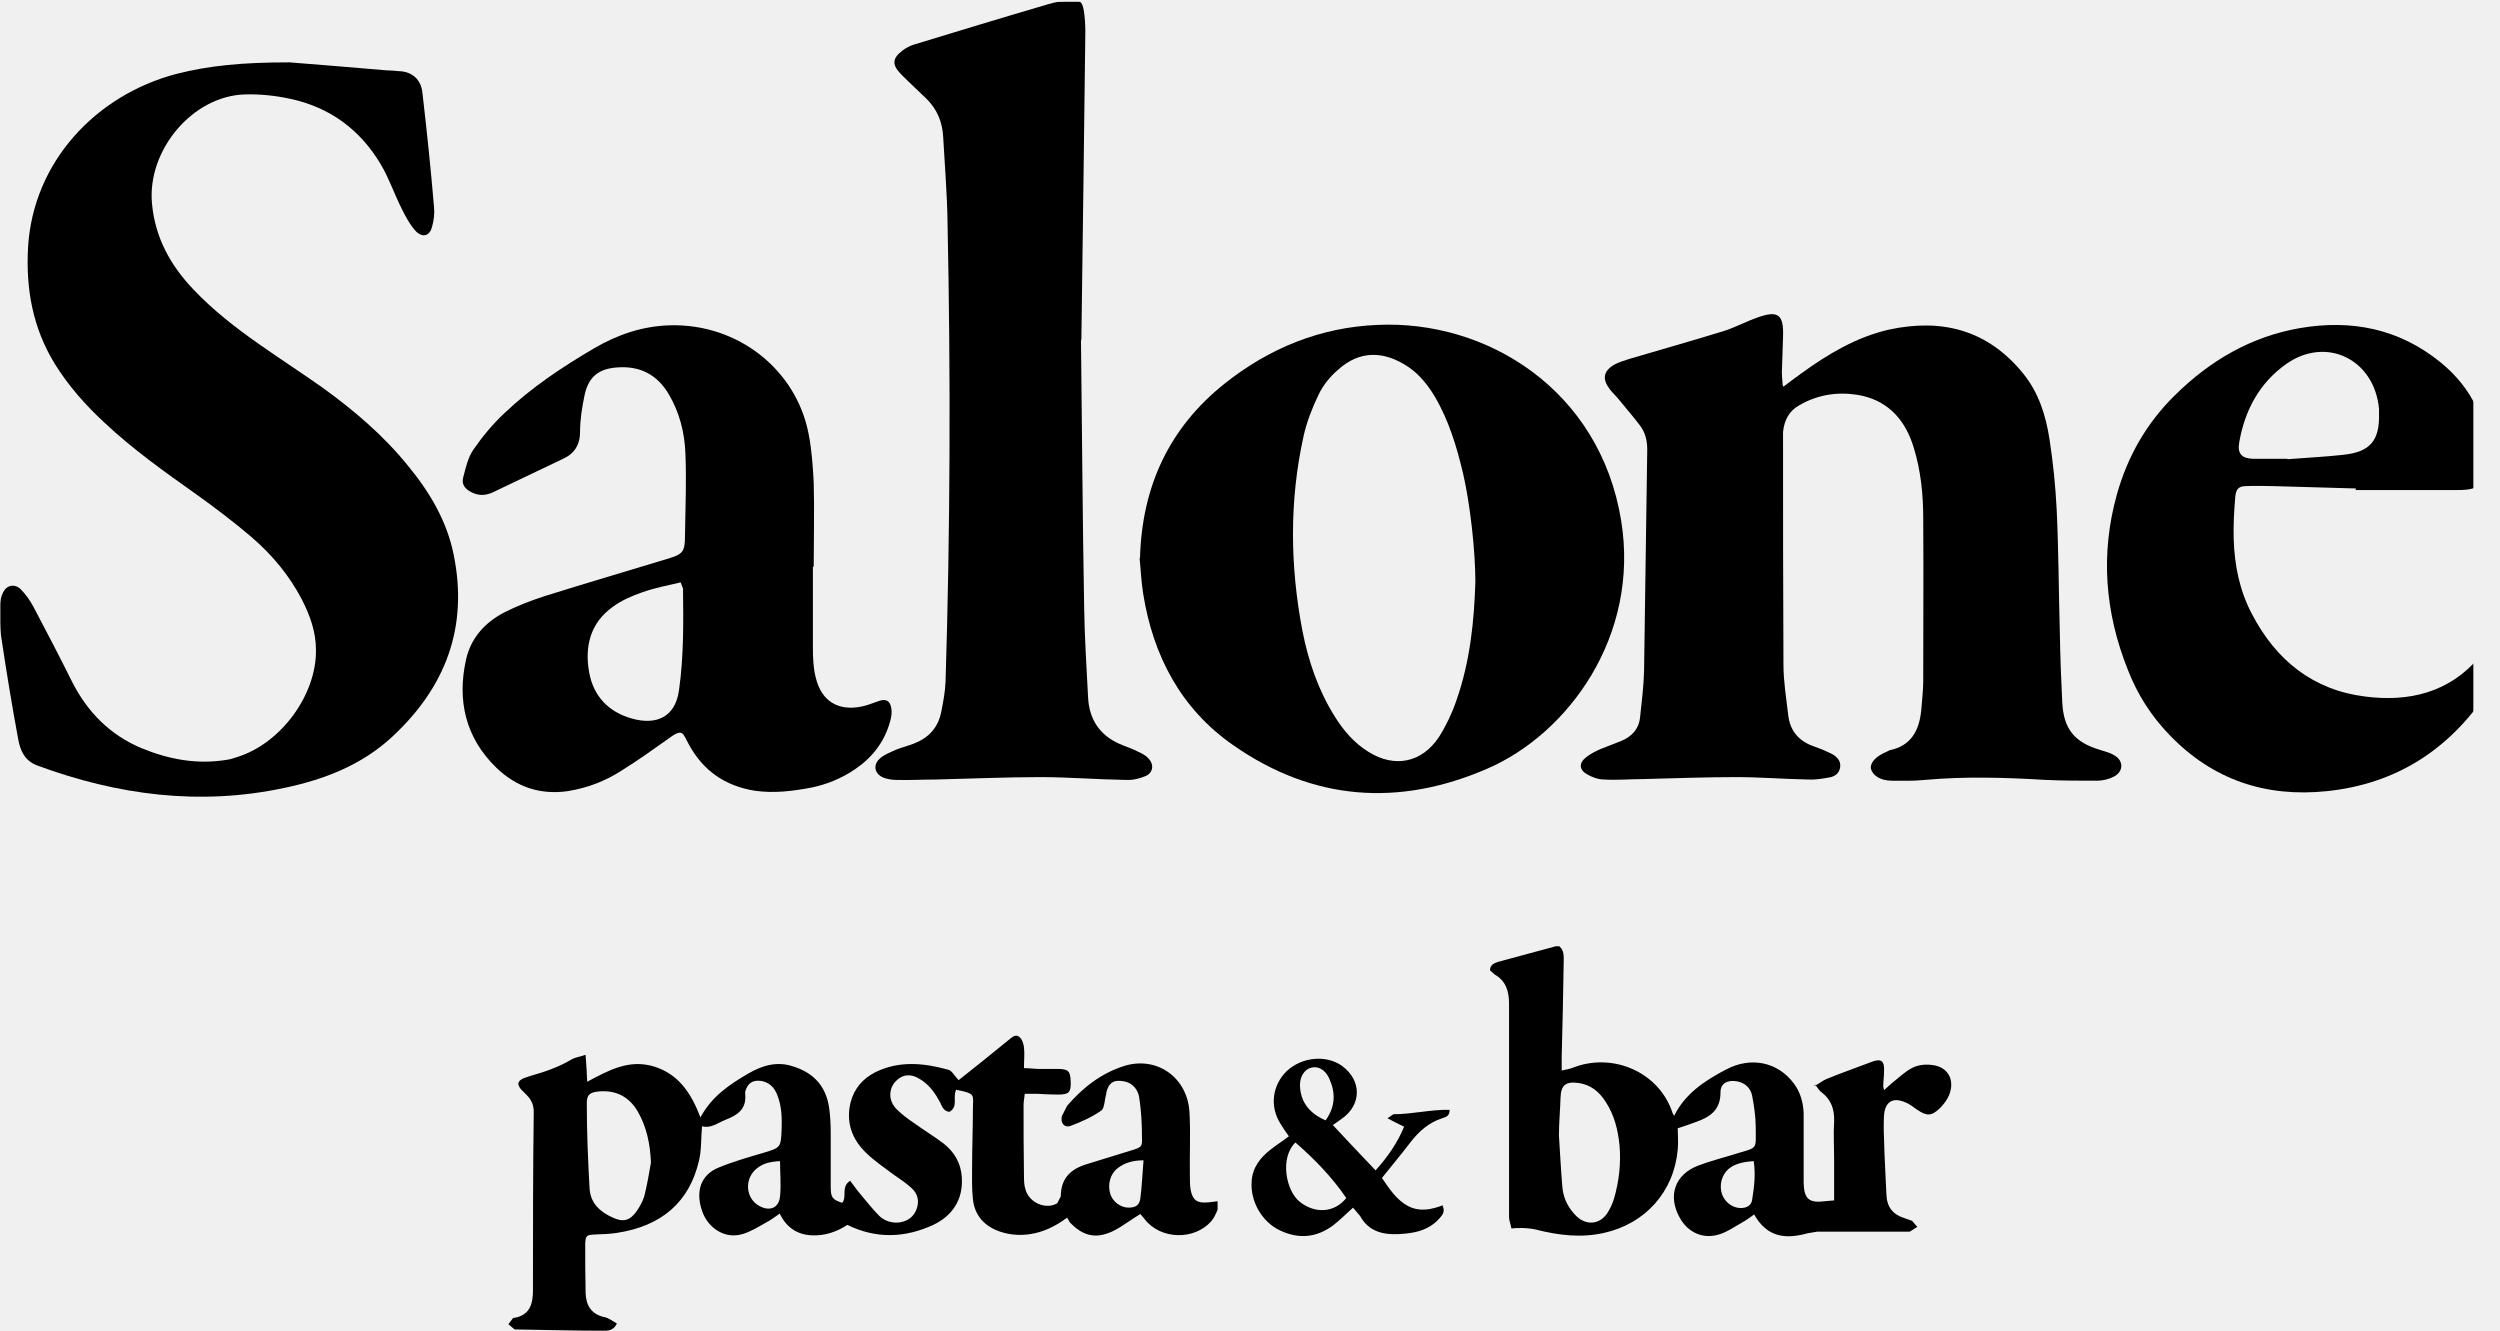
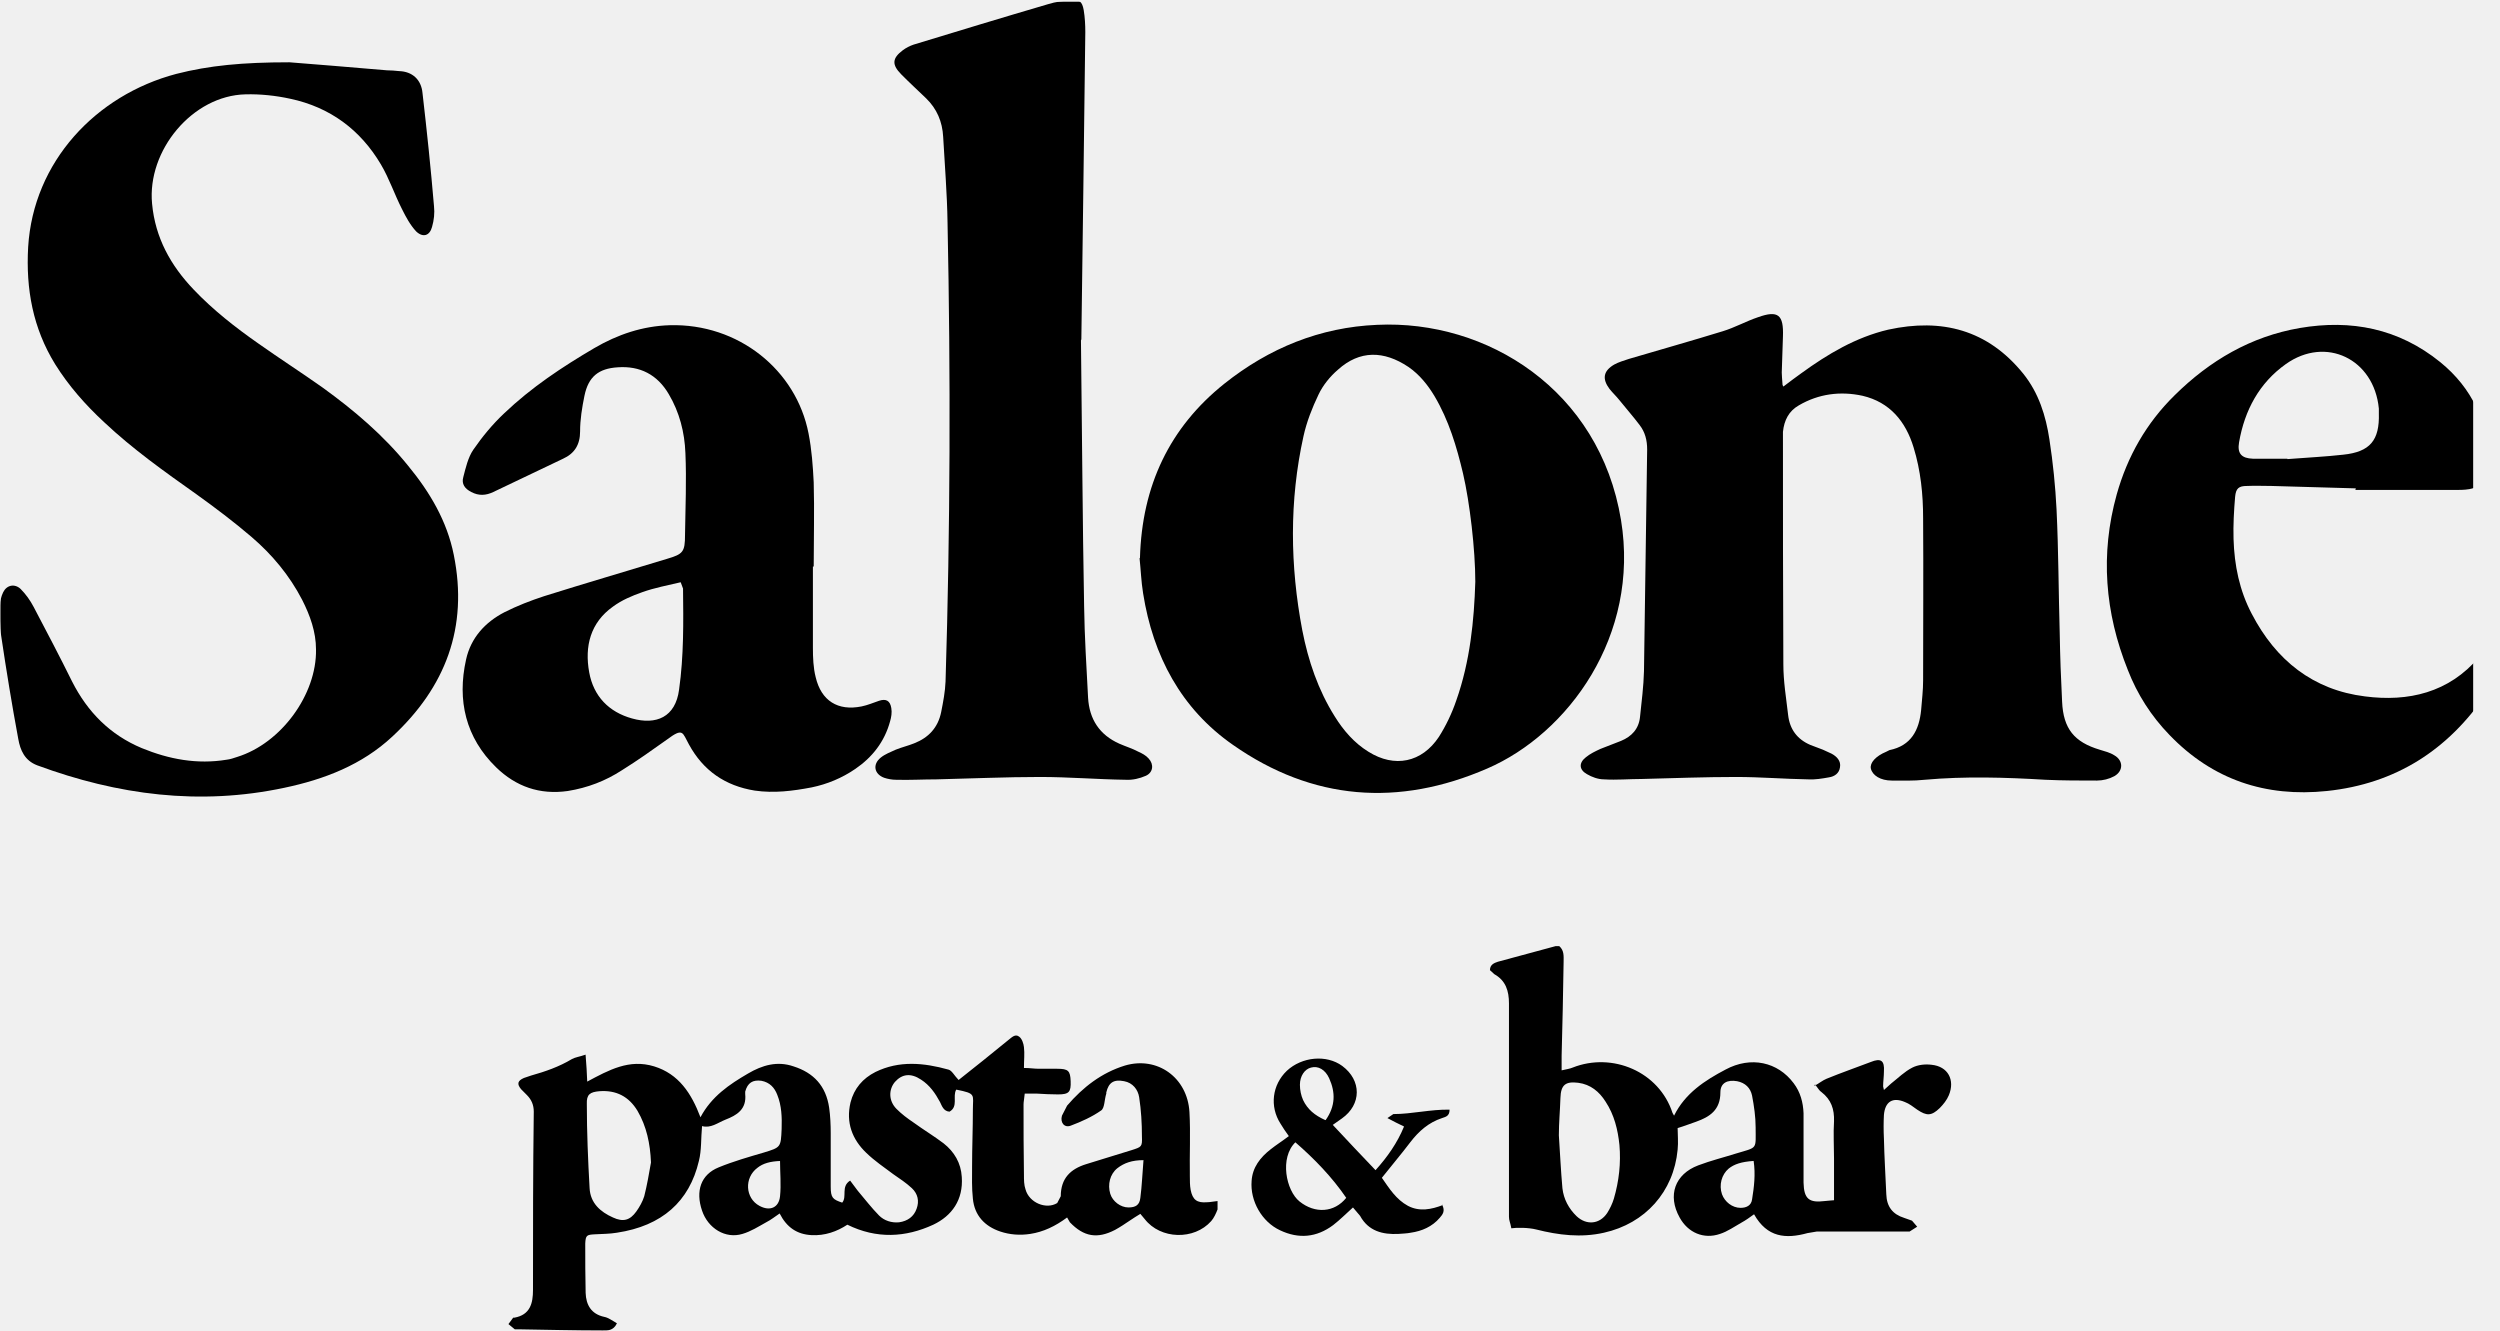
- <svg xmlns="http://www.w3.org/2000/svg" width="141.01" height="75.06" viewBox="1.48 -0.08 141.01 75.06" fill="none">
+ <svg xmlns="http://www.w3.org/2000/svg" width="141.025" height="75.077" viewBox="1.475 -0.077 141.025 75.077" fill="none">
  <g clip-path="url(#clip0_1112_10573)">
    <mask id="mask0_1112_10573" style="mask-type:luminance" maskUnits="userSpaceOnUse" x="1" y="0" width="142" height="75">
-       <path d="M1.5 0H142.5V75H1.5V0Z" fill="#ffffff" />
+       <path d="M1.5 0H142.5V75H1.5V0Z" fill="white" />
    </mask>
    <g mask="url(#mask0_1112_10573)">
-       <path d="M17.804 3.437C19.189 3.55 21.244 3.708 23.299 3.889C23.522 3.889 23.768 3.911 23.991 3.934C24.728 3.957 25.242 4.409 25.309 5.178C25.555 7.303 25.778 9.428 25.957 11.554C26.001 11.938 25.957 12.345 25.845 12.73C25.711 13.227 25.331 13.34 24.951 12.978C24.616 12.617 24.371 12.164 24.148 11.712C23.723 10.876 23.433 9.994 22.964 9.202C21.802 7.235 20.082 5.969 17.849 5.494C17.023 5.313 16.152 5.223 15.325 5.245C12.332 5.313 9.764 8.411 10.054 11.418C10.233 13.34 11.104 14.9 12.399 16.257C13.494 17.41 14.767 18.405 16.062 19.309C17.246 20.146 18.474 20.937 19.658 21.774C21.445 23.063 23.12 24.487 24.505 26.206C25.733 27.698 26.694 29.326 27.073 31.225C27.9 35.318 26.604 38.687 23.611 41.468C21.892 43.073 19.77 43.887 17.514 44.362C12.734 45.38 8.111 44.769 3.577 43.096C2.862 42.825 2.617 42.237 2.505 41.603C2.148 39.682 1.835 37.76 1.545 35.815C1.455 35.25 1.478 34.662 1.478 34.074C1.478 33.825 1.545 33.554 1.656 33.328C1.857 32.921 2.304 32.831 2.639 33.147C2.929 33.441 3.175 33.78 3.376 34.165C4.113 35.566 4.85 36.968 5.543 38.37C6.414 40.089 7.687 41.377 9.473 42.124C11.015 42.757 12.6 43.051 14.253 42.779C14.454 42.757 14.655 42.689 14.856 42.621C17.335 41.852 19.346 39.094 19.301 36.561C19.301 35.566 18.966 34.639 18.519 33.758C17.804 32.378 16.822 31.203 15.66 30.208C14.655 29.349 13.605 28.557 12.533 27.788C10.746 26.522 8.96 25.256 7.352 23.741C6.302 22.769 5.342 21.683 4.582 20.462C3.331 18.427 2.929 16.234 3.063 13.86C3.354 9.044 6.883 5.291 11.417 4.092C13.27 3.617 15.169 3.437 17.782 3.437H17.804Z" fill="#000000" />
-       <path d="M102.074 21.729C102.498 21.412 102.789 21.186 103.079 20.983C104.575 19.897 106.161 18.948 107.993 18.518C111.008 17.862 113.599 18.518 115.609 21.005C116.48 22.09 116.882 23.379 117.083 24.713C117.284 26.025 117.418 27.336 117.485 28.67C117.597 30.999 117.597 33.328 117.664 35.657C117.686 36.946 117.731 38.212 117.798 39.501C117.865 41.038 118.49 41.785 119.919 42.214C120.21 42.304 120.5 42.372 120.746 42.531C121.259 42.825 121.259 43.413 120.746 43.706C120.455 43.865 120.098 43.955 119.763 43.955C118.803 43.955 117.82 43.955 116.859 43.91C114.581 43.774 112.326 43.706 110.047 43.91C109.422 43.978 108.797 43.955 108.194 43.955C107.546 43.955 107.099 43.661 107.01 43.277C106.943 42.96 107.278 42.576 107.881 42.327L108.06 42.237C109.288 41.988 109.735 41.106 109.846 39.976C109.891 39.41 109.958 38.868 109.958 38.302C109.958 35.25 109.98 32.197 109.958 29.168C109.958 27.811 109.824 26.477 109.422 25.166C108.975 23.696 108.082 22.61 106.541 22.249C105.29 21.977 104.062 22.136 102.945 22.791C102.386 23.108 102.118 23.628 102.051 24.284V24.419C102.051 28.738 102.051 33.079 102.074 37.398C102.074 38.348 102.23 39.297 102.342 40.247C102.431 41.061 102.856 41.626 103.593 41.943C103.838 42.033 104.062 42.124 104.307 42.214L104.799 42.44C105.089 42.599 105.335 42.847 105.268 43.209C105.223 43.548 104.955 43.729 104.642 43.774C104.263 43.842 103.861 43.91 103.481 43.887C102.118 43.865 100.778 43.752 99.416 43.752C97.651 43.752 95.865 43.819 94.1 43.865C93.386 43.865 92.671 43.932 91.956 43.887C91.621 43.887 91.264 43.752 90.996 43.593C90.549 43.345 90.527 42.96 90.929 42.644C91.174 42.44 91.465 42.304 91.755 42.169C92.135 42.011 92.537 41.875 92.916 41.717C93.52 41.468 93.922 41.038 93.989 40.36C94.078 39.501 94.19 38.642 94.212 37.782C94.279 33.622 94.324 29.462 94.391 25.279C94.391 24.759 94.279 24.306 93.966 23.899C93.609 23.424 93.207 22.972 92.827 22.497C92.648 22.271 92.448 22.09 92.269 21.864C91.844 21.299 91.911 20.847 92.537 20.485C92.782 20.349 93.095 20.259 93.363 20.169C95.128 19.648 96.892 19.151 98.657 18.608C99.327 18.405 99.974 18.043 100.644 17.817C101.783 17.41 102.096 17.681 102.051 18.902C102.029 19.581 102.007 20.259 101.984 20.937C101.984 21.118 102.007 21.299 102.029 21.638L102.074 21.729Z" fill="#000000" />
-       <path d="M65.78 31.406C65.891 27.314 67.455 24.035 70.537 21.57C73.061 19.558 75.942 18.382 79.158 18.247C85.345 17.953 91.71 21.91 92.916 29.258C93.989 35.793 89.924 41.31 85.367 43.277C80.364 45.447 75.518 45.086 71.028 41.943C68.103 39.908 66.517 36.923 65.958 33.396C65.847 32.718 65.824 32.017 65.757 31.406H65.78ZM84.697 32.74C84.697 30.931 84.385 28.263 84.005 26.635C83.647 25.12 83.201 23.628 82.397 22.271C82.017 21.638 81.548 21.05 80.923 20.621C79.538 19.694 78.175 19.671 76.947 20.779C76.5 21.163 76.098 21.661 75.853 22.181C75.495 22.927 75.183 23.718 75.004 24.532C74.2 28.173 74.245 31.836 74.937 35.476C75.272 37.195 75.83 38.845 76.768 40.337C77.26 41.129 77.863 41.83 78.667 42.327C80.141 43.254 81.682 42.938 82.642 41.491C83.044 40.858 83.379 40.157 83.625 39.433C84.407 37.217 84.63 34.911 84.697 32.74Z" fill="#000000" />
-       <path d="M62.452 19.128C62.519 24.6 62.541 29.371 62.63 34.12C62.653 35.838 62.764 37.556 62.853 39.275C62.921 40.496 63.501 41.378 64.618 41.875C64.975 42.033 65.355 42.146 65.69 42.327C65.891 42.418 66.114 42.531 66.271 42.712C66.584 43.051 66.516 43.503 66.114 43.684C65.757 43.842 65.355 43.933 64.975 43.91C63.367 43.887 61.759 43.752 60.151 43.752C58.208 43.752 56.242 43.842 54.299 43.887C53.54 43.887 52.781 43.933 52.021 43.91C51.798 43.91 51.552 43.865 51.351 43.797C50.793 43.593 50.681 43.051 51.15 42.666C51.396 42.463 51.709 42.35 51.999 42.214C52.334 42.078 52.714 41.988 53.048 41.852C53.853 41.536 54.389 40.971 54.567 40.089C54.679 39.523 54.791 38.936 54.813 38.37C55.081 29.733 55.103 21.096 54.925 12.458C54.902 10.853 54.768 9.248 54.679 7.642C54.634 6.783 54.322 6.059 53.719 5.472C53.25 5.019 52.781 4.59 52.312 4.115C51.776 3.572 51.798 3.211 52.401 2.758C52.58 2.623 52.803 2.51 53.004 2.442C55.528 1.673 58.052 0.904 60.598 0.158C61.022 0.022 61.447 -0.023 61.893 -0.068C62.362 -0.113 62.519 -0 62.608 0.497C62.675 0.904 62.697 1.334 62.697 1.741C62.63 7.755 62.541 13.747 62.474 19.061L62.452 19.128Z" fill="#000000" />
-       <path d="M47.331 31.858C47.331 33.396 47.331 34.933 47.331 36.471C47.331 37.014 47.353 37.601 47.487 38.121C47.8 39.455 48.738 40.043 50.078 39.772C50.413 39.704 50.726 39.569 51.061 39.455C51.463 39.32 51.686 39.455 51.753 39.862C51.798 40.111 51.753 40.383 51.686 40.609C51.374 41.762 50.681 42.644 49.721 43.299C48.961 43.819 48.135 44.158 47.264 44.339C46.192 44.543 45.142 44.678 44.048 44.52C42.373 44.249 41.144 43.39 40.34 41.92C39.96 41.242 40.027 40.948 39.089 41.649C38.263 42.237 37.437 42.824 36.566 43.367C35.627 43.978 34.622 44.362 33.506 44.543C31.92 44.769 30.58 44.294 29.463 43.209C27.743 41.536 27.252 39.433 27.766 37.127C28.034 35.906 28.838 35.024 29.932 34.458C30.647 34.097 31.406 33.803 32.166 33.554C34.466 32.831 36.789 32.152 39.089 31.451C40.005 31.18 40.117 31.067 40.117 30.095C40.139 28.557 40.206 27.02 40.139 25.482C40.094 24.306 39.804 23.176 39.201 22.158C38.553 21.05 37.571 20.553 36.32 20.643C35.248 20.711 34.667 21.163 34.444 22.249C34.31 22.904 34.198 23.583 34.198 24.261C34.198 25.007 33.885 25.505 33.238 25.799C31.92 26.432 30.625 27.042 29.307 27.675C28.882 27.879 28.48 27.901 28.056 27.675C27.699 27.494 27.498 27.223 27.609 26.839C27.743 26.319 27.877 25.731 28.168 25.301C28.681 24.555 29.262 23.854 29.91 23.244C31.451 21.774 33.193 20.621 35.002 19.558C36.32 18.789 37.727 18.314 39.246 18.269C43.132 18.156 46.393 20.802 47.085 24.374C47.264 25.279 47.331 26.228 47.376 27.133C47.42 28.715 47.376 30.298 47.376 31.881H47.309L47.331 31.858ZM39.893 32.763C39.134 32.944 38.397 33.079 37.705 33.328C37.124 33.531 36.543 33.78 36.052 34.142C34.779 35.046 34.444 36.38 34.712 37.85C34.957 39.207 35.828 40.089 37.124 40.45C38.486 40.835 39.581 40.383 39.782 38.822C40.05 36.923 40.027 35.024 40.005 33.124L39.871 32.763H39.893Z" fill="#000000" />
-       <path d="M134.37 27.472C132.784 27.427 131.199 27.381 129.613 27.336C129.144 27.336 128.697 27.314 128.228 27.336C127.759 27.336 127.603 27.472 127.558 27.947C127.491 28.738 127.446 29.529 127.469 30.321C127.513 31.813 127.804 33.237 128.496 34.549C129.859 37.172 131.958 38.845 134.884 39.207C137.318 39.523 139.619 39.003 141.316 36.991L141.406 36.878C141.607 36.674 141.785 36.38 142.143 36.516C142.388 36.606 142.567 37.014 142.433 37.443C142.254 37.986 142.053 38.551 141.741 39.026C139.574 42.237 136.604 44.136 132.74 44.543C129.278 44.905 126.285 43.91 123.851 41.377C122.823 40.315 122.041 39.094 121.505 37.714C120.21 34.481 119.942 31.18 120.88 27.811C121.483 25.663 122.555 23.786 124.141 22.226C126.129 20.259 128.451 18.902 131.199 18.427C134.102 17.93 136.782 18.45 139.128 20.349C140.937 21.819 141.83 23.764 141.897 26.115C141.919 26.884 141.517 27.381 140.758 27.517C140.49 27.562 140.2 27.562 139.932 27.562H134.348V27.517L134.37 27.472ZM130.506 25.821C131.645 25.731 132.65 25.686 133.656 25.572C135.174 25.414 135.71 24.759 135.666 23.244V22.972C135.398 20.169 132.673 18.857 130.417 20.462C128.921 21.525 128.094 23.063 127.781 24.872C127.67 25.505 127.915 25.776 128.563 25.799C129.256 25.799 129.948 25.799 130.506 25.799V25.821Z" fill="#000000" />
-       <path d="M34.511 59.466C34.556 59.986 34.578 60.416 34.6 60.936C35.829 60.28 36.968 59.647 38.375 60.077C39.76 60.506 40.474 61.591 40.988 62.948C41.614 61.772 42.619 61.094 43.668 60.483C44.472 60.009 45.321 59.76 46.237 60.077C47.376 60.438 48.068 61.184 48.247 62.405C48.314 62.88 48.336 63.378 48.336 63.852C48.336 64.847 48.336 65.865 48.336 66.86C48.336 67.493 48.448 67.583 48.984 67.764C49.274 67.425 48.895 66.86 49.431 66.52L49.855 67.086C50.257 67.561 50.637 68.058 51.061 68.488C51.352 68.782 51.776 68.917 52.2 68.872C52.669 68.804 53.027 68.555 53.183 68.103C53.339 67.674 53.25 67.267 52.915 66.95C52.602 66.656 52.223 66.407 51.865 66.159C51.352 65.774 50.816 65.413 50.346 64.96C49.542 64.192 49.185 63.242 49.453 62.111C49.654 61.32 50.145 60.755 50.86 60.393C52.2 59.737 53.585 59.873 54.97 60.257C55.171 60.303 55.305 60.596 55.55 60.845C56.466 60.122 57.427 59.353 58.365 58.584C58.543 58.449 58.744 58.222 58.968 58.403C59.124 58.516 59.213 58.788 59.236 58.991C59.28 59.353 59.236 59.737 59.236 60.167C59.571 60.167 59.816 60.212 60.084 60.212C60.419 60.212 60.777 60.212 61.112 60.212C61.737 60.212 61.849 60.325 61.871 60.913C61.894 61.523 61.782 61.659 61.157 61.659C60.755 61.659 60.375 61.637 59.973 61.614C59.749 61.614 59.526 61.614 59.28 61.614C59.258 61.885 59.213 62.066 59.213 62.224C59.213 63.559 59.213 64.87 59.236 66.204C59.236 66.475 59.236 66.769 59.325 67.018C59.526 67.764 60.486 68.171 61.112 67.787L61.313 67.402C61.313 66.385 61.871 65.865 62.742 65.594C63.591 65.322 64.462 65.073 65.311 64.802C65.869 64.621 65.914 64.621 65.891 64.033C65.891 63.287 65.847 62.541 65.735 61.818C65.668 61.388 65.378 61.004 64.886 60.913C64.306 60.8 64.015 60.981 63.881 61.546V61.614C63.77 61.953 63.792 62.428 63.591 62.564C63.077 62.925 62.474 63.197 61.871 63.423C61.514 63.559 61.268 63.242 61.38 62.858L61.67 62.292C62.564 61.252 63.613 60.438 64.931 60.031C66.763 59.489 68.46 60.71 68.572 62.654C68.639 63.852 68.572 65.073 68.594 66.272C68.594 66.52 68.594 66.792 68.639 67.041C68.75 67.606 68.996 67.787 69.555 67.742C69.733 67.742 69.912 67.696 70.157 67.674V68.148C70.068 68.375 69.957 68.623 69.8 68.804C68.84 69.889 66.941 69.844 66.048 68.691L65.802 68.397C65.579 68.533 65.4 68.646 65.199 68.782C64.931 68.963 64.663 69.143 64.373 69.302C63.368 69.822 62.608 69.686 61.827 68.872L61.67 68.601C61 69.098 60.33 69.415 59.593 69.528C59.012 69.618 58.432 69.573 57.896 69.392C57.025 69.098 56.444 68.488 56.355 67.538C56.288 66.927 56.31 66.34 56.31 65.729C56.31 64.666 56.355 63.581 56.355 62.518C56.355 61.659 56.556 61.614 55.416 61.388C55.193 61.772 55.55 62.337 55.037 62.632C54.702 62.609 54.612 62.315 54.501 62.089C54.233 61.591 53.92 61.139 53.429 60.823C52.848 60.438 52.357 60.506 51.955 60.958C51.597 61.388 51.597 62.021 52.044 62.473C52.334 62.767 52.669 63.016 53.004 63.242C53.563 63.649 54.166 64.011 54.702 64.418C55.305 64.893 55.684 65.526 55.729 66.317C55.819 67.606 55.171 68.51 54.121 69.008C52.558 69.731 50.927 69.822 49.274 69.008C48.694 69.392 48.001 69.641 47.242 69.596C46.438 69.55 45.857 69.166 45.455 68.375C45.187 68.555 44.964 68.736 44.696 68.872C44.249 69.121 43.825 69.392 43.356 69.528C42.395 69.822 41.413 69.211 41.078 68.216C40.698 67.108 41.011 66.181 42.016 65.774C42.842 65.435 43.713 65.186 44.562 64.938C45.522 64.644 45.522 64.644 45.567 63.604C45.589 62.948 45.567 62.292 45.321 61.682C45.165 61.275 44.897 60.981 44.428 60.89C43.936 60.823 43.646 61.004 43.512 61.501V61.637C43.601 62.496 43.043 62.835 42.395 63.084C41.949 63.265 41.569 63.581 41.078 63.446C41.011 64.146 41.055 64.802 40.899 65.413C40.363 67.696 38.822 69.076 36.276 69.46C35.873 69.528 35.449 69.528 35.047 69.55C34.578 69.573 34.511 69.596 34.489 70.07C34.489 70.998 34.489 71.924 34.511 72.852C34.533 73.53 34.824 74.05 35.561 74.208C35.806 74.253 36.03 74.434 36.276 74.57C36.075 75 35.739 74.977 35.471 74.977C33.886 74.977 32.3 74.932 30.714 74.909H30.513L30.156 74.615L30.424 74.253H30.491C31.384 74.095 31.541 73.439 31.541 72.693C31.541 69.347 31.541 66.001 31.585 62.632C31.585 62.247 31.451 61.953 31.206 61.704L30.87 61.365C30.625 61.071 30.669 60.89 31.027 60.732L31.429 60.596C32.233 60.37 33.015 60.099 33.729 59.669C33.93 59.556 34.176 59.534 34.489 59.421H34.511V59.466ZM38.196 65.48C38.152 64.44 37.951 63.468 37.437 62.586C36.946 61.772 36.231 61.41 35.293 61.478C34.757 61.523 34.556 61.659 34.578 62.202C34.578 63.785 34.645 65.367 34.734 66.95C34.779 67.787 35.337 68.284 36.052 68.601C36.633 68.872 37.013 68.759 37.37 68.262C37.549 68.013 37.727 67.696 37.817 67.402C37.973 66.792 38.085 66.136 38.196 65.503V65.48ZM65.981 65.367C65.333 65.367 64.886 65.526 64.507 65.82C64.082 66.159 63.948 66.747 64.105 67.267C64.239 67.696 64.686 68.035 65.132 68.035C65.534 68.035 65.757 67.9 65.802 67.493C65.891 66.814 65.914 66.136 65.981 65.345V65.367ZM45.5 65.413C44.919 65.435 44.517 65.548 44.204 65.797C43.445 66.362 43.512 67.515 44.316 67.945C44.897 68.262 45.41 68.058 45.477 67.402C45.544 66.747 45.477 66.068 45.477 65.413H45.5Z" fill="#000000" />
-       <path d="M103.816 61.184C104.106 61.026 104.285 60.868 104.508 60.777C105.334 60.438 106.183 60.144 107.01 59.828C107.568 59.601 107.791 59.737 107.747 60.37C107.747 60.642 107.702 60.935 107.702 61.207L107.747 61.41L108.149 61.048C108.551 60.732 108.908 60.37 109.355 60.144C109.667 59.986 110.069 59.941 110.427 59.986C111.365 60.076 111.767 60.845 111.41 61.704C111.298 61.975 111.097 62.224 110.896 62.428C110.427 62.88 110.159 62.88 109.623 62.518C109.399 62.36 109.176 62.179 108.93 62.089C108.238 61.795 107.814 62.066 107.747 62.812C107.724 63.242 107.724 63.694 107.747 64.146C107.769 65.186 107.836 66.226 107.881 67.289C107.903 67.99 108.238 68.42 108.886 68.623L109.332 68.781L109.623 69.121L109.198 69.392H108.796C107.188 69.392 105.58 69.392 103.972 69.392L103.436 69.482C102.208 69.822 101.158 69.731 100.421 68.42C100.175 68.6 99.952 68.759 99.706 68.894C99.304 69.121 98.924 69.392 98.5 69.528C97.584 69.844 96.691 69.46 96.222 68.6C95.529 67.357 95.954 66.159 97.272 65.661C97.986 65.39 98.723 65.209 99.438 64.983C100.644 64.621 100.51 64.779 100.51 63.513C100.51 62.925 100.421 62.315 100.309 61.727C100.22 61.297 99.929 61.003 99.46 60.913C98.924 60.822 98.522 61.003 98.522 61.546C98.522 62.541 97.919 62.925 97.16 63.197C96.825 63.31 96.49 63.445 96.11 63.558C96.11 63.92 96.155 64.35 96.11 64.779C95.887 67.153 94.279 68.94 91.956 69.46C90.66 69.754 89.387 69.595 88.137 69.279C87.69 69.166 87.02 69.166 86.73 69.211C86.662 68.849 86.596 68.781 86.596 68.555C86.596 67.583 86.596 66.588 86.596 65.616C86.596 62.835 86.596 60.031 86.596 57.227C86.596 57.001 86.596 56.752 86.596 56.526C86.596 55.825 86.417 55.237 85.769 54.876L85.523 54.65C85.523 54.333 85.769 54.243 85.97 54.175C87.064 53.881 88.137 53.587 89.231 53.293H89.432C89.722 53.542 89.678 53.881 89.678 54.197C89.655 55.961 89.611 57.725 89.566 59.488C89.566 59.737 89.566 59.986 89.566 60.302C89.856 60.234 90.035 60.212 90.191 60.144C92.425 59.262 95.06 60.37 95.82 62.699L95.909 62.857C96.534 61.591 97.651 60.868 98.813 60.257C100.242 59.488 101.761 59.828 102.654 61.026C103.034 61.523 103.19 62.111 103.213 62.722C103.213 63.4 103.213 64.078 103.213 64.757C103.213 65.39 103.213 66.023 103.213 66.633C103.235 67.56 103.525 67.787 104.419 67.673C104.575 67.651 104.731 67.651 104.932 67.628V65.277C104.932 64.576 104.888 63.875 104.932 63.174C104.955 62.496 104.776 61.953 104.218 61.523C104.106 61.456 104.039 61.32 103.86 61.094L103.816 61.184ZM89.41 63.965C89.477 64.96 89.521 65.955 89.611 66.95C89.678 67.56 89.968 68.103 90.415 68.533C90.973 69.053 91.71 68.985 92.135 68.352C92.291 68.103 92.425 67.832 92.514 67.538C92.805 66.543 92.916 65.525 92.827 64.508C92.738 63.649 92.537 62.812 92.045 62.066C91.688 61.501 91.197 61.094 90.504 61.003C89.789 60.913 89.521 61.116 89.499 61.862C89.477 62.563 89.41 63.264 89.41 63.965ZM100.398 65.412C99.706 65.458 99.304 65.593 98.991 65.842C98.589 66.181 98.433 66.769 98.612 67.289C98.768 67.719 99.192 68.058 99.661 68.058C99.996 68.058 100.264 67.922 100.309 67.583C100.421 66.882 100.51 66.181 100.398 65.412Z" fill="#000000" />
-       <path d="M82.821 67.878C83.022 68.24 82.844 68.443 82.687 68.624C82.263 69.121 81.682 69.37 81.057 69.46C80.834 69.506 80.61 69.506 80.365 69.528C79.471 69.573 78.667 69.37 78.198 68.511L77.796 68.036C77.394 68.398 77.059 68.737 76.679 69.031C75.741 69.732 74.736 69.822 73.686 69.325C72.659 68.85 71.989 67.674 72.078 66.544C72.123 65.775 72.57 65.21 73.15 64.757C73.463 64.509 73.82 64.283 74.178 64.011C73.999 63.763 73.843 63.536 73.709 63.31C73.083 62.338 73.24 61.117 74.066 60.326C74.915 59.534 76.3 59.399 77.193 60.054C78.287 60.868 78.287 62.225 77.171 63.016C77.014 63.13 76.88 63.22 76.657 63.378C77.461 64.237 78.243 65.074 79.069 65.933C79.739 65.187 80.297 64.396 80.677 63.469C80.342 63.31 80.074 63.175 79.739 62.994L80.074 62.768C81.124 62.768 82.174 62.496 83.246 62.519C83.246 62.903 83 62.926 82.821 62.994C82.062 63.242 81.504 63.74 81.035 64.35C80.521 65.029 79.963 65.684 79.426 66.363C79.851 66.973 80.231 67.584 80.9 67.946C81.548 68.285 82.218 68.149 82.866 67.9L82.821 67.878ZM74.557 64.35C73.642 65.232 74.021 67.086 74.781 67.697C75.652 68.398 76.746 68.33 77.416 67.493C76.612 66.318 75.629 65.3 74.535 64.35H74.557ZM76.255 63.107C76.813 62.316 76.813 61.547 76.456 60.755C76.233 60.258 75.831 60.032 75.428 60.145C75.071 60.235 74.803 60.62 74.803 61.117C74.803 61.411 74.87 61.728 74.982 61.976C75.228 62.496 75.629 62.836 76.233 63.107H76.255Z" fill="#000000" />
+       <path d="M17.804 3.437C19.189 3.55 21.244 3.708 23.299 3.889C23.522 3.889 23.768 3.911 23.991 3.934C24.728 3.957 25.242 4.409 25.309 5.178C25.555 7.303 25.778 9.428 25.957 11.554C26.001 11.938 25.957 12.345 25.845 12.73C25.711 13.227 25.331 13.34 24.951 12.978C24.616 12.617 24.371 12.164 24.148 11.712C23.723 10.876 23.433 9.994 22.964 9.202C21.802 7.235 20.082 5.969 17.849 5.494C17.023 5.313 16.152 5.223 15.325 5.245C12.332 5.313 9.764 8.411 10.054 11.418C10.233 13.34 11.104 14.9 12.399 16.257C13.494 17.41 14.767 18.405 16.062 19.309C17.246 20.146 18.474 20.937 19.658 21.774C21.445 23.063 23.12 24.487 24.505 26.206C25.733 27.698 26.694 29.326 27.073 31.225C27.9 35.318 26.604 38.687 23.611 41.468C21.892 43.073 19.77 43.887 17.514 44.362C12.734 45.38 8.111 44.769 3.577 43.096C2.862 42.825 2.617 42.237 2.505 41.603C2.148 39.682 1.835 37.76 1.545 35.815C1.455 35.25 1.478 34.662 1.478 34.074C1.478 33.825 1.545 33.554 1.656 33.328C1.857 32.921 2.304 32.831 2.639 33.147C2.929 33.441 3.175 33.78 3.376 34.165C4.113 35.566 4.85 36.968 5.543 38.37C6.414 40.089 7.687 41.377 9.473 42.124C11.015 42.757 12.6 43.051 14.253 42.779C14.454 42.757 14.655 42.689 14.856 42.621C17.335 41.852 19.346 39.094 19.301 36.561C19.301 35.566 18.966 34.639 18.519 33.758C17.804 32.378 16.822 31.203 15.66 30.208C14.655 29.349 13.605 28.557 12.533 27.788C10.746 26.522 8.96 25.256 7.352 23.741C6.302 22.769 5.342 21.683 4.582 20.462C3.331 18.427 2.929 16.234 3.063 13.86C3.354 9.044 6.883 5.291 11.417 4.092C13.27 3.617 15.169 3.437 17.782 3.437H17.804Z" fill="#000" />
+       <path d="M102.074 21.729C102.498 21.412 102.789 21.186 103.079 20.983C104.575 19.897 106.161 18.948 107.993 18.518C111.008 17.862 113.599 18.518 115.609 21.005C116.48 22.09 116.882 23.379 117.083 24.713C117.284 26.025 117.418 27.336 117.485 28.67C117.597 30.999 117.597 33.328 117.664 35.657C117.686 36.946 117.731 38.212 117.798 39.501C117.865 41.038 118.49 41.785 119.919 42.214C120.21 42.304 120.5 42.372 120.746 42.531C121.259 42.825 121.259 43.413 120.746 43.706C120.455 43.865 120.098 43.955 119.763 43.955C118.803 43.955 117.82 43.955 116.859 43.91C114.581 43.774 112.326 43.706 110.047 43.91C109.422 43.978 108.797 43.955 108.194 43.955C107.546 43.955 107.099 43.661 107.01 43.277C106.943 42.96 107.278 42.576 107.881 42.327L108.06 42.237C109.288 41.988 109.735 41.106 109.846 39.976C109.891 39.41 109.958 38.868 109.958 38.302C109.958 35.25 109.98 32.197 109.958 29.168C109.958 27.811 109.824 26.477 109.422 25.166C108.975 23.696 108.082 22.61 106.541 22.249C105.29 21.977 104.062 22.136 102.945 22.791C102.386 23.108 102.118 23.628 102.051 24.284V24.419C102.051 28.738 102.051 33.079 102.074 37.398C102.074 38.348 102.23 39.297 102.342 40.247C102.431 41.061 102.856 41.626 103.593 41.943C103.838 42.033 104.062 42.124 104.307 42.214L104.799 42.44C105.089 42.599 105.335 42.847 105.268 43.209C105.223 43.548 104.955 43.729 104.642 43.774C104.263 43.842 103.861 43.91 103.481 43.887C102.118 43.865 100.778 43.752 99.416 43.752C97.651 43.752 95.865 43.819 94.1 43.865C93.386 43.865 92.671 43.932 91.956 43.887C91.621 43.887 91.264 43.752 90.996 43.593C90.549 43.345 90.527 42.96 90.929 42.644C91.174 42.44 91.465 42.304 91.755 42.169C92.135 42.011 92.537 41.875 92.916 41.717C93.52 41.468 93.922 41.038 93.989 40.36C94.078 39.501 94.19 38.642 94.212 37.782C94.279 33.622 94.324 29.462 94.391 25.279C94.391 24.759 94.279 24.306 93.966 23.899C93.609 23.424 93.207 22.972 92.827 22.497C92.648 22.271 92.448 22.09 92.269 21.864C91.844 21.299 91.911 20.847 92.537 20.485C92.782 20.349 93.095 20.259 93.363 20.169C95.128 19.648 96.892 19.151 98.657 18.608C99.327 18.405 99.974 18.043 100.644 17.817C101.783 17.41 102.096 17.681 102.051 18.902C102.029 19.581 102.007 20.259 101.984 20.937C101.984 21.118 102.007 21.299 102.029 21.638L102.074 21.729Z" fill="#000" />
+       <path d="M65.78 31.406C65.891 27.314 67.455 24.035 70.537 21.57C73.061 19.558 75.942 18.382 79.158 18.247C85.345 17.953 91.71 21.91 92.916 29.258C93.989 35.793 89.924 41.31 85.367 43.277C80.364 45.447 75.518 45.086 71.028 41.943C68.103 39.908 66.517 36.923 65.958 33.396C65.847 32.718 65.824 32.017 65.757 31.406H65.78ZM84.697 32.74C84.697 30.931 84.385 28.263 84.005 26.635C83.647 25.12 83.201 23.628 82.397 22.271C82.017 21.638 81.548 21.05 80.923 20.621C79.538 19.694 78.175 19.671 76.947 20.779C76.5 21.163 76.098 21.661 75.853 22.181C75.495 22.927 75.183 23.718 75.004 24.532C74.2 28.173 74.245 31.836 74.937 35.476C75.272 37.195 75.83 38.845 76.768 40.337C77.26 41.129 77.863 41.83 78.667 42.327C80.141 43.254 81.682 42.938 82.642 41.491C83.044 40.858 83.379 40.157 83.625 39.433C84.407 37.217 84.63 34.911 84.697 32.74Z" fill="#000" />
+       <path d="M62.452 19.128C62.519 24.6 62.541 29.371 62.63 34.12C62.653 35.838 62.764 37.556 62.853 39.275C62.921 40.496 63.501 41.378 64.618 41.875C64.975 42.033 65.355 42.146 65.69 42.327C65.891 42.418 66.114 42.531 66.271 42.712C66.584 43.051 66.516 43.503 66.114 43.684C65.757 43.842 65.355 43.933 64.975 43.91C63.367 43.887 61.759 43.752 60.151 43.752C58.208 43.752 56.242 43.842 54.299 43.887C53.54 43.887 52.781 43.933 52.021 43.91C51.798 43.91 51.552 43.865 51.351 43.797C50.793 43.593 50.681 43.051 51.15 42.666C51.396 42.463 51.709 42.35 51.999 42.214C52.334 42.078 52.714 41.988 53.048 41.852C53.853 41.536 54.389 40.971 54.567 40.089C54.679 39.523 54.791 38.936 54.813 38.37C55.081 29.733 55.103 21.096 54.925 12.458C54.902 10.853 54.768 9.248 54.679 7.642C54.634 6.783 54.322 6.059 53.719 5.472C53.25 5.019 52.781 4.59 52.312 4.115C51.776 3.572 51.798 3.211 52.401 2.758C52.58 2.623 52.803 2.51 53.004 2.442C55.528 1.673 58.052 0.904 60.598 0.158C61.022 0.022 61.447 -0.023 61.893 -0.068C62.362 -0.113 62.519 -0 62.608 0.497C62.675 0.904 62.697 1.334 62.697 1.741C62.63 7.755 62.541 13.747 62.474 19.061L62.452 19.128Z" fill="#000" />
+       <path d="M47.331 31.858C47.331 33.396 47.331 34.933 47.331 36.471C47.331 37.014 47.353 37.601 47.487 38.121C47.8 39.455 48.738 40.043 50.078 39.772C50.413 39.704 50.726 39.569 51.061 39.455C51.463 39.32 51.686 39.455 51.753 39.862C51.798 40.111 51.753 40.383 51.686 40.609C51.374 41.762 50.681 42.644 49.721 43.299C48.961 43.819 48.135 44.158 47.264 44.339C46.192 44.543 45.142 44.678 44.048 44.52C42.373 44.249 41.144 43.39 40.34 41.92C39.96 41.242 40.027 40.948 39.089 41.649C38.263 42.237 37.437 42.824 36.566 43.367C35.627 43.978 34.622 44.362 33.506 44.543C31.92 44.769 30.58 44.294 29.463 43.209C27.743 41.536 27.252 39.433 27.766 37.127C28.034 35.906 28.838 35.024 29.932 34.458C30.647 34.097 31.406 33.803 32.166 33.554C34.466 32.831 36.789 32.152 39.089 31.451C40.005 31.18 40.117 31.067 40.117 30.095C40.139 28.557 40.206 27.02 40.139 25.482C40.094 24.306 39.804 23.176 39.201 22.158C38.553 21.05 37.571 20.553 36.32 20.643C35.248 20.711 34.667 21.163 34.444 22.249C34.31 22.904 34.198 23.583 34.198 24.261C34.198 25.007 33.885 25.505 33.238 25.799C31.92 26.432 30.625 27.042 29.307 27.675C28.882 27.879 28.48 27.901 28.056 27.675C27.699 27.494 27.498 27.223 27.609 26.839C27.743 26.319 27.877 25.731 28.168 25.301C28.681 24.555 29.262 23.854 29.91 23.244C31.451 21.774 33.193 20.621 35.002 19.558C36.32 18.789 37.727 18.314 39.246 18.269C43.132 18.156 46.393 20.802 47.085 24.374C47.264 25.279 47.331 26.228 47.376 27.133C47.42 28.715 47.376 30.298 47.376 31.881H47.309L47.331 31.858ZM39.893 32.763C39.134 32.944 38.397 33.079 37.705 33.328C37.124 33.531 36.543 33.78 36.052 34.142C34.779 35.046 34.444 36.38 34.712 37.85C34.957 39.207 35.828 40.089 37.124 40.45C38.486 40.835 39.581 40.383 39.782 38.822C40.05 36.923 40.027 35.024 40.005 33.124L39.871 32.763H39.893Z" fill="#000" />
+       <path d="M134.37 27.472C132.784 27.427 131.199 27.381 129.613 27.336C129.144 27.336 128.697 27.314 128.228 27.336C127.759 27.336 127.603 27.472 127.558 27.947C127.491 28.738 127.446 29.529 127.469 30.321C127.513 31.813 127.804 33.237 128.496 34.549C129.859 37.172 131.958 38.845 134.884 39.207C137.318 39.523 139.619 39.003 141.316 36.991L141.406 36.878C141.607 36.674 141.785 36.38 142.143 36.516C142.388 36.606 142.567 37.014 142.433 37.443C142.254 37.986 142.053 38.551 141.741 39.026C139.574 42.237 136.604 44.136 132.74 44.543C129.278 44.905 126.285 43.91 123.851 41.377C122.823 40.315 122.041 39.094 121.505 37.714C120.21 34.481 119.942 31.18 120.88 27.811C121.483 25.663 122.555 23.786 124.141 22.226C126.129 20.259 128.451 18.902 131.199 18.427C134.102 17.93 136.782 18.45 139.128 20.349C140.937 21.819 141.83 23.764 141.897 26.115C141.919 26.884 141.517 27.381 140.758 27.517C140.49 27.562 140.2 27.562 139.932 27.562H134.348V27.517L134.37 27.472ZM130.506 25.821C131.645 25.731 132.65 25.686 133.656 25.572C135.174 25.414 135.71 24.759 135.666 23.244V22.972C135.398 20.169 132.673 18.857 130.417 20.462C128.921 21.525 128.094 23.063 127.781 24.872C127.67 25.505 127.915 25.776 128.563 25.799C129.256 25.799 129.948 25.799 130.506 25.799V25.821Z" fill="#000" />
+       <path d="M34.511 59.466C34.556 59.986 34.578 60.416 34.6 60.936C35.829 60.28 36.968 59.647 38.375 60.077C39.76 60.506 40.474 61.591 40.988 62.948C41.614 61.772 42.619 61.094 43.668 60.483C44.472 60.009 45.321 59.76 46.237 60.077C47.376 60.438 48.068 61.184 48.247 62.405C48.314 62.88 48.336 63.378 48.336 63.852C48.336 64.847 48.336 65.865 48.336 66.86C48.336 67.493 48.448 67.583 48.984 67.764C49.274 67.425 48.895 66.86 49.431 66.52L49.855 67.086C50.257 67.561 50.637 68.058 51.061 68.488C51.352 68.782 51.776 68.917 52.2 68.872C52.669 68.804 53.027 68.555 53.183 68.103C53.339 67.674 53.25 67.267 52.915 66.95C52.602 66.656 52.223 66.407 51.865 66.159C51.352 65.774 50.816 65.413 50.346 64.96C49.542 64.192 49.185 63.242 49.453 62.111C49.654 61.32 50.145 60.755 50.86 60.393C52.2 59.737 53.585 59.873 54.97 60.257C55.171 60.303 55.305 60.596 55.55 60.845C56.466 60.122 57.427 59.353 58.365 58.584C58.543 58.449 58.744 58.222 58.968 58.403C59.124 58.516 59.213 58.788 59.236 58.991C59.28 59.353 59.236 59.737 59.236 60.167C59.571 60.167 59.816 60.212 60.084 60.212C60.419 60.212 60.777 60.212 61.112 60.212C61.737 60.212 61.849 60.325 61.871 60.913C61.894 61.523 61.782 61.659 61.157 61.659C60.755 61.659 60.375 61.637 59.973 61.614C59.749 61.614 59.526 61.614 59.28 61.614C59.258 61.885 59.213 62.066 59.213 62.224C59.213 63.559 59.213 64.87 59.236 66.204C59.236 66.475 59.236 66.769 59.325 67.018C59.526 67.764 60.486 68.171 61.112 67.787L61.313 67.402C61.313 66.385 61.871 65.865 62.742 65.594C63.591 65.322 64.462 65.073 65.311 64.802C65.869 64.621 65.914 64.621 65.891 64.033C65.891 63.287 65.847 62.541 65.735 61.818C65.668 61.388 65.378 61.004 64.886 60.913C64.306 60.8 64.015 60.981 63.881 61.546V61.614C63.77 61.953 63.792 62.428 63.591 62.564C63.077 62.925 62.474 63.197 61.871 63.423C61.514 63.559 61.268 63.242 61.38 62.858L61.67 62.292C62.564 61.252 63.613 60.438 64.931 60.031C66.763 59.489 68.46 60.71 68.572 62.654C68.639 63.852 68.572 65.073 68.594 66.272C68.594 66.52 68.594 66.792 68.639 67.041C68.75 67.606 68.996 67.787 69.555 67.742C69.733 67.742 69.912 67.696 70.157 67.674V68.148C70.068 68.375 69.957 68.623 69.8 68.804C68.84 69.889 66.941 69.844 66.048 68.691L65.802 68.397C65.579 68.533 65.4 68.646 65.199 68.782C64.931 68.963 64.663 69.143 64.373 69.302C63.368 69.822 62.608 69.686 61.827 68.872L61.67 68.601C61 69.098 60.33 69.415 59.593 69.528C59.012 69.618 58.432 69.573 57.896 69.392C57.025 69.098 56.444 68.488 56.355 67.538C56.288 66.927 56.31 66.34 56.31 65.729C56.31 64.666 56.355 63.581 56.355 62.518C56.355 61.659 56.556 61.614 55.416 61.388C55.193 61.772 55.55 62.337 55.037 62.632C54.702 62.609 54.612 62.315 54.501 62.089C54.233 61.591 53.92 61.139 53.429 60.823C52.848 60.438 52.357 60.506 51.955 60.958C51.597 61.388 51.597 62.021 52.044 62.473C52.334 62.767 52.669 63.016 53.004 63.242C53.563 63.649 54.166 64.011 54.702 64.418C55.305 64.893 55.684 65.526 55.729 66.317C55.819 67.606 55.171 68.51 54.121 69.008C52.558 69.731 50.927 69.822 49.274 69.008C48.694 69.392 48.001 69.641 47.242 69.596C46.438 69.55 45.857 69.166 45.455 68.375C45.187 68.555 44.964 68.736 44.696 68.872C44.249 69.121 43.825 69.392 43.356 69.528C42.395 69.822 41.413 69.211 41.078 68.216C40.698 67.108 41.011 66.181 42.016 65.774C42.842 65.435 43.713 65.186 44.562 64.938C45.522 64.644 45.522 64.644 45.567 63.604C45.589 62.948 45.567 62.292 45.321 61.682C45.165 61.275 44.897 60.981 44.428 60.89C43.936 60.823 43.646 61.004 43.512 61.501V61.637C43.601 62.496 43.043 62.835 42.395 63.084C41.949 63.265 41.569 63.581 41.078 63.446C41.011 64.146 41.055 64.802 40.899 65.413C40.363 67.696 38.822 69.076 36.276 69.46C35.873 69.528 35.449 69.528 35.047 69.55C34.578 69.573 34.511 69.596 34.489 70.07C34.489 70.998 34.489 71.924 34.511 72.852C34.533 73.53 34.824 74.05 35.561 74.208C35.806 74.253 36.03 74.434 36.276 74.57C36.075 75 35.739 74.977 35.471 74.977C33.886 74.977 32.3 74.932 30.714 74.909H30.513L30.156 74.615L30.424 74.253H30.491C31.384 74.095 31.541 73.439 31.541 72.693C31.541 69.347 31.541 66.001 31.585 62.632C31.585 62.247 31.451 61.953 31.206 61.704L30.87 61.365C30.625 61.071 30.669 60.89 31.027 60.732L31.429 60.596C32.233 60.37 33.015 60.099 33.729 59.669C33.93 59.556 34.176 59.534 34.489 59.421H34.511V59.466ZM38.196 65.48C38.152 64.44 37.951 63.468 37.437 62.586C36.946 61.772 36.231 61.41 35.293 61.478C34.757 61.523 34.556 61.659 34.578 62.202C34.578 63.785 34.645 65.367 34.734 66.95C34.779 67.787 35.337 68.284 36.052 68.601C36.633 68.872 37.013 68.759 37.37 68.262C37.549 68.013 37.727 67.696 37.817 67.402C37.973 66.792 38.085 66.136 38.196 65.503V65.48ZM65.981 65.367C65.333 65.367 64.886 65.526 64.507 65.82C64.082 66.159 63.948 66.747 64.105 67.267C64.239 67.696 64.686 68.035 65.132 68.035C65.534 68.035 65.757 67.9 65.802 67.493C65.891 66.814 65.914 66.136 65.981 65.345V65.367ZM45.5 65.413C44.919 65.435 44.517 65.548 44.204 65.797C43.445 66.362 43.512 67.515 44.316 67.945C44.897 68.262 45.41 68.058 45.477 67.402C45.544 66.747 45.477 66.068 45.477 65.413H45.5Z" fill="#000" />
+       <path d="M103.816 61.184C104.106 61.026 104.285 60.868 104.508 60.777C105.334 60.438 106.183 60.144 107.01 59.828C107.568 59.601 107.791 59.737 107.747 60.37C107.747 60.642 107.702 60.935 107.702 61.207L107.747 61.41L108.149 61.048C108.551 60.732 108.908 60.37 109.355 60.144C109.667 59.986 110.069 59.941 110.427 59.986C111.365 60.076 111.767 60.845 111.41 61.704C111.298 61.975 111.097 62.224 110.896 62.428C110.427 62.88 110.159 62.88 109.623 62.518C109.399 62.36 109.176 62.179 108.93 62.089C108.238 61.795 107.814 62.066 107.747 62.812C107.724 63.242 107.724 63.694 107.747 64.146C107.769 65.186 107.836 66.226 107.881 67.289C107.903 67.99 108.238 68.42 108.886 68.623L109.332 68.781L109.623 69.121L109.198 69.392H108.796C107.188 69.392 105.58 69.392 103.972 69.392L103.436 69.482C102.208 69.822 101.158 69.731 100.421 68.42C100.175 68.6 99.952 68.759 99.706 68.894C99.304 69.121 98.924 69.392 98.5 69.528C97.584 69.844 96.691 69.46 96.222 68.6C95.529 67.357 95.954 66.159 97.272 65.661C97.986 65.39 98.723 65.209 99.438 64.983C100.644 64.621 100.51 64.779 100.51 63.513C100.51 62.925 100.421 62.315 100.309 61.727C100.22 61.297 99.929 61.003 99.46 60.913C98.924 60.822 98.522 61.003 98.522 61.546C98.522 62.541 97.919 62.925 97.16 63.197C96.825 63.31 96.49 63.445 96.11 63.558C96.11 63.92 96.155 64.35 96.11 64.779C95.887 67.153 94.279 68.94 91.956 69.46C90.66 69.754 89.387 69.595 88.137 69.279C87.69 69.166 87.02 69.166 86.73 69.211C86.662 68.849 86.596 68.781 86.596 68.555C86.596 67.583 86.596 66.588 86.596 65.616C86.596 62.835 86.596 60.031 86.596 57.227C86.596 57.001 86.596 56.752 86.596 56.526C86.596 55.825 86.417 55.237 85.769 54.876L85.523 54.65C85.523 54.333 85.769 54.243 85.97 54.175C87.064 53.881 88.137 53.587 89.231 53.293H89.432C89.722 53.542 89.678 53.881 89.678 54.197C89.655 55.961 89.611 57.725 89.566 59.488C89.566 59.737 89.566 59.986 89.566 60.302C89.856 60.234 90.035 60.212 90.191 60.144C92.425 59.262 95.06 60.37 95.82 62.699L95.909 62.857C96.534 61.591 97.651 60.868 98.813 60.257C100.242 59.488 101.761 59.828 102.654 61.026C103.034 61.523 103.19 62.111 103.213 62.722C103.213 63.4 103.213 64.078 103.213 64.757C103.213 65.39 103.213 66.023 103.213 66.633C103.235 67.56 103.525 67.787 104.419 67.673C104.575 67.651 104.731 67.651 104.932 67.628V65.277C104.932 64.576 104.888 63.875 104.932 63.174C104.955 62.496 104.776 61.953 104.218 61.523C104.106 61.456 104.039 61.32 103.86 61.094L103.816 61.184ZM89.41 63.965C89.477 64.96 89.521 65.955 89.611 66.95C89.678 67.56 89.968 68.103 90.415 68.533C90.973 69.053 91.71 68.985 92.135 68.352C92.291 68.103 92.425 67.832 92.514 67.538C92.805 66.543 92.916 65.525 92.827 64.508C92.738 63.649 92.537 62.812 92.045 62.066C91.688 61.501 91.197 61.094 90.504 61.003C89.789 60.913 89.521 61.116 89.499 61.862C89.477 62.563 89.41 63.264 89.41 63.965ZM100.398 65.412C99.706 65.458 99.304 65.593 98.991 65.842C98.589 66.181 98.433 66.769 98.612 67.289C98.768 67.719 99.192 68.058 99.661 68.058C99.996 68.058 100.264 67.922 100.309 67.583C100.421 66.882 100.51 66.181 100.398 65.412Z" fill="#000" />
+       <path d="M82.821 67.878C83.022 68.24 82.844 68.443 82.687 68.624C82.263 69.121 81.682 69.37 81.057 69.46C80.834 69.506 80.61 69.506 80.365 69.528C79.471 69.573 78.667 69.37 78.198 68.511L77.796 68.036C77.394 68.398 77.059 68.737 76.679 69.031C75.741 69.732 74.736 69.822 73.686 69.325C72.659 68.85 71.989 67.674 72.078 66.544C72.123 65.775 72.57 65.21 73.15 64.757C73.463 64.509 73.82 64.283 74.178 64.011C73.999 63.763 73.843 63.536 73.709 63.31C73.083 62.338 73.24 61.117 74.066 60.326C74.915 59.534 76.3 59.399 77.193 60.054C78.287 60.868 78.287 62.225 77.171 63.016C77.014 63.13 76.88 63.22 76.657 63.378C77.461 64.237 78.243 65.074 79.069 65.933C79.739 65.187 80.297 64.396 80.677 63.469C80.342 63.31 80.074 63.175 79.739 62.994L80.074 62.768C81.124 62.768 82.174 62.496 83.246 62.519C83.246 62.903 83 62.926 82.821 62.994C82.062 63.242 81.504 63.74 81.035 64.35C80.521 65.029 79.963 65.684 79.426 66.363C79.851 66.973 80.231 67.584 80.9 67.946C81.548 68.285 82.218 68.149 82.866 67.9L82.821 67.878ZM74.557 64.35C73.642 65.232 74.021 67.086 74.781 67.697C75.652 68.398 76.746 68.33 77.416 67.493C76.612 66.318 75.629 65.3 74.535 64.35H74.557ZM76.255 63.107C76.813 62.316 76.813 61.547 76.456 60.755C76.233 60.258 75.831 60.032 75.428 60.145C75.071 60.235 74.803 60.62 74.803 61.117C74.803 61.411 74.87 61.728 74.982 61.976C75.228 62.496 75.629 62.836 76.233 63.107H76.255Z" fill="#000" />
    </g>
  </g>
  <defs>
    <clipPath id="clip0_1112_10573">
-       <rect width="141" height="75" fill="#000000" />
+       <rect width="141" height="75" fill="white" />
    </clipPath>
  </defs>
</svg>
